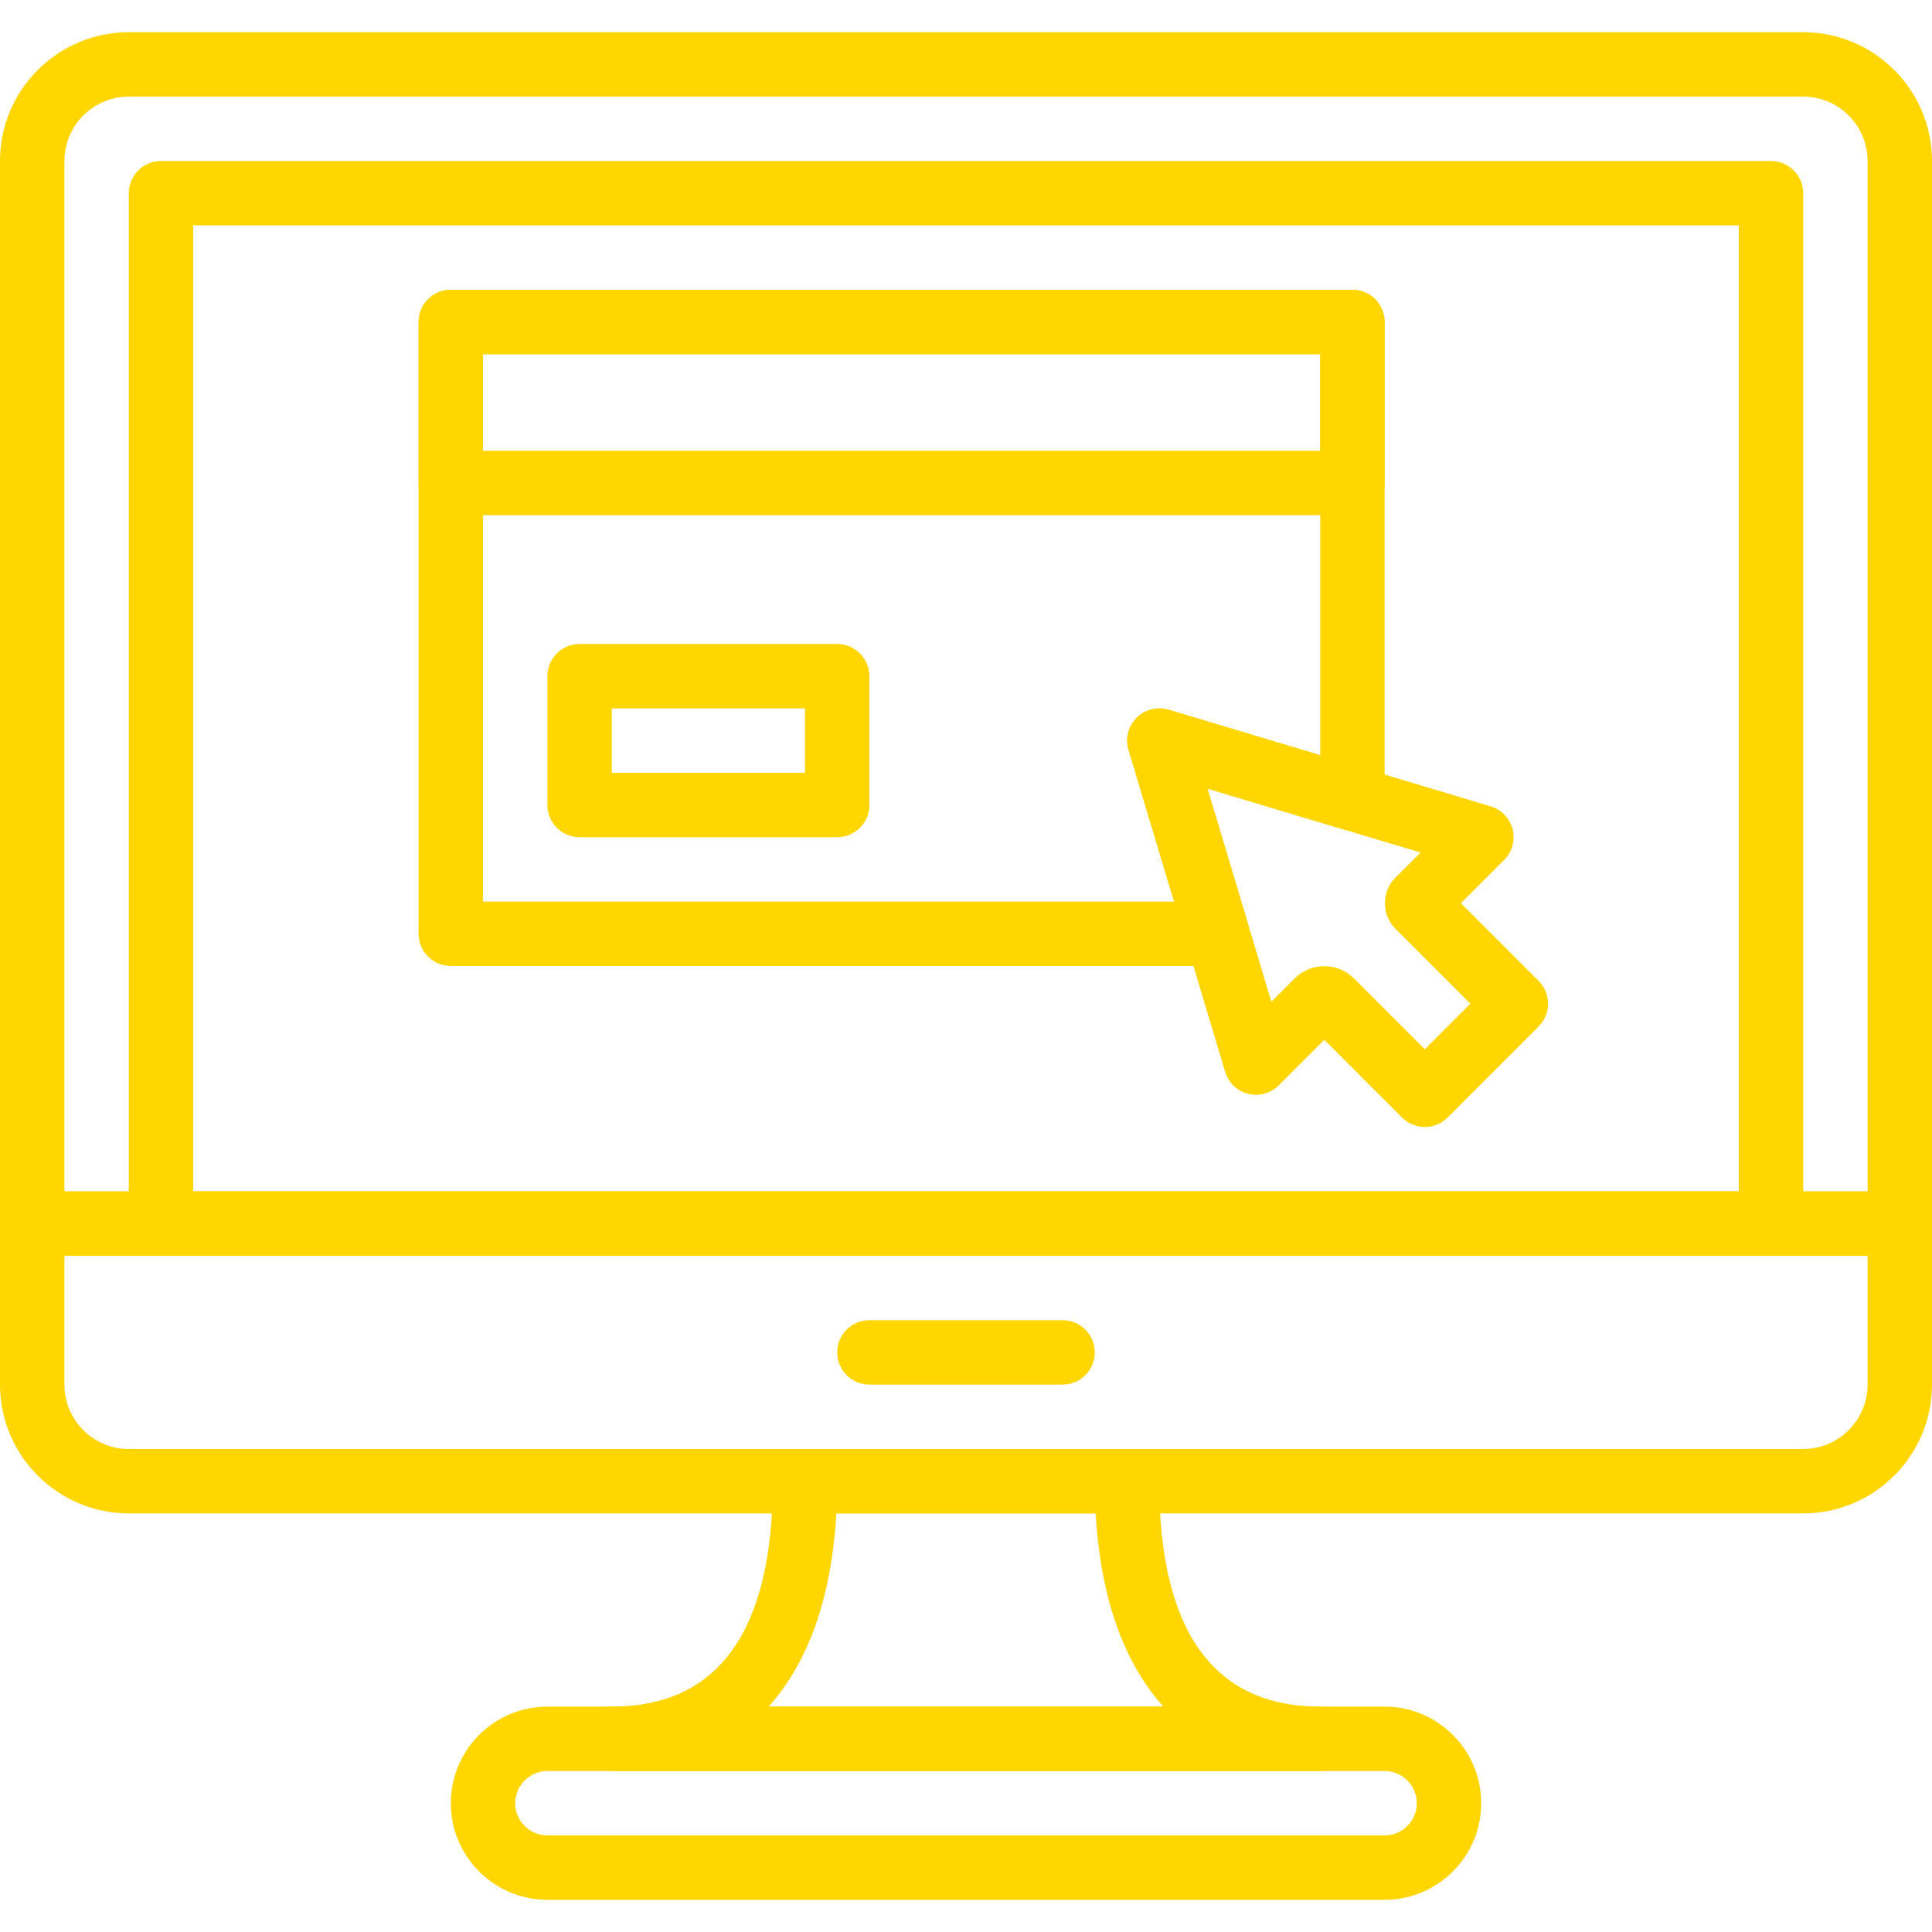
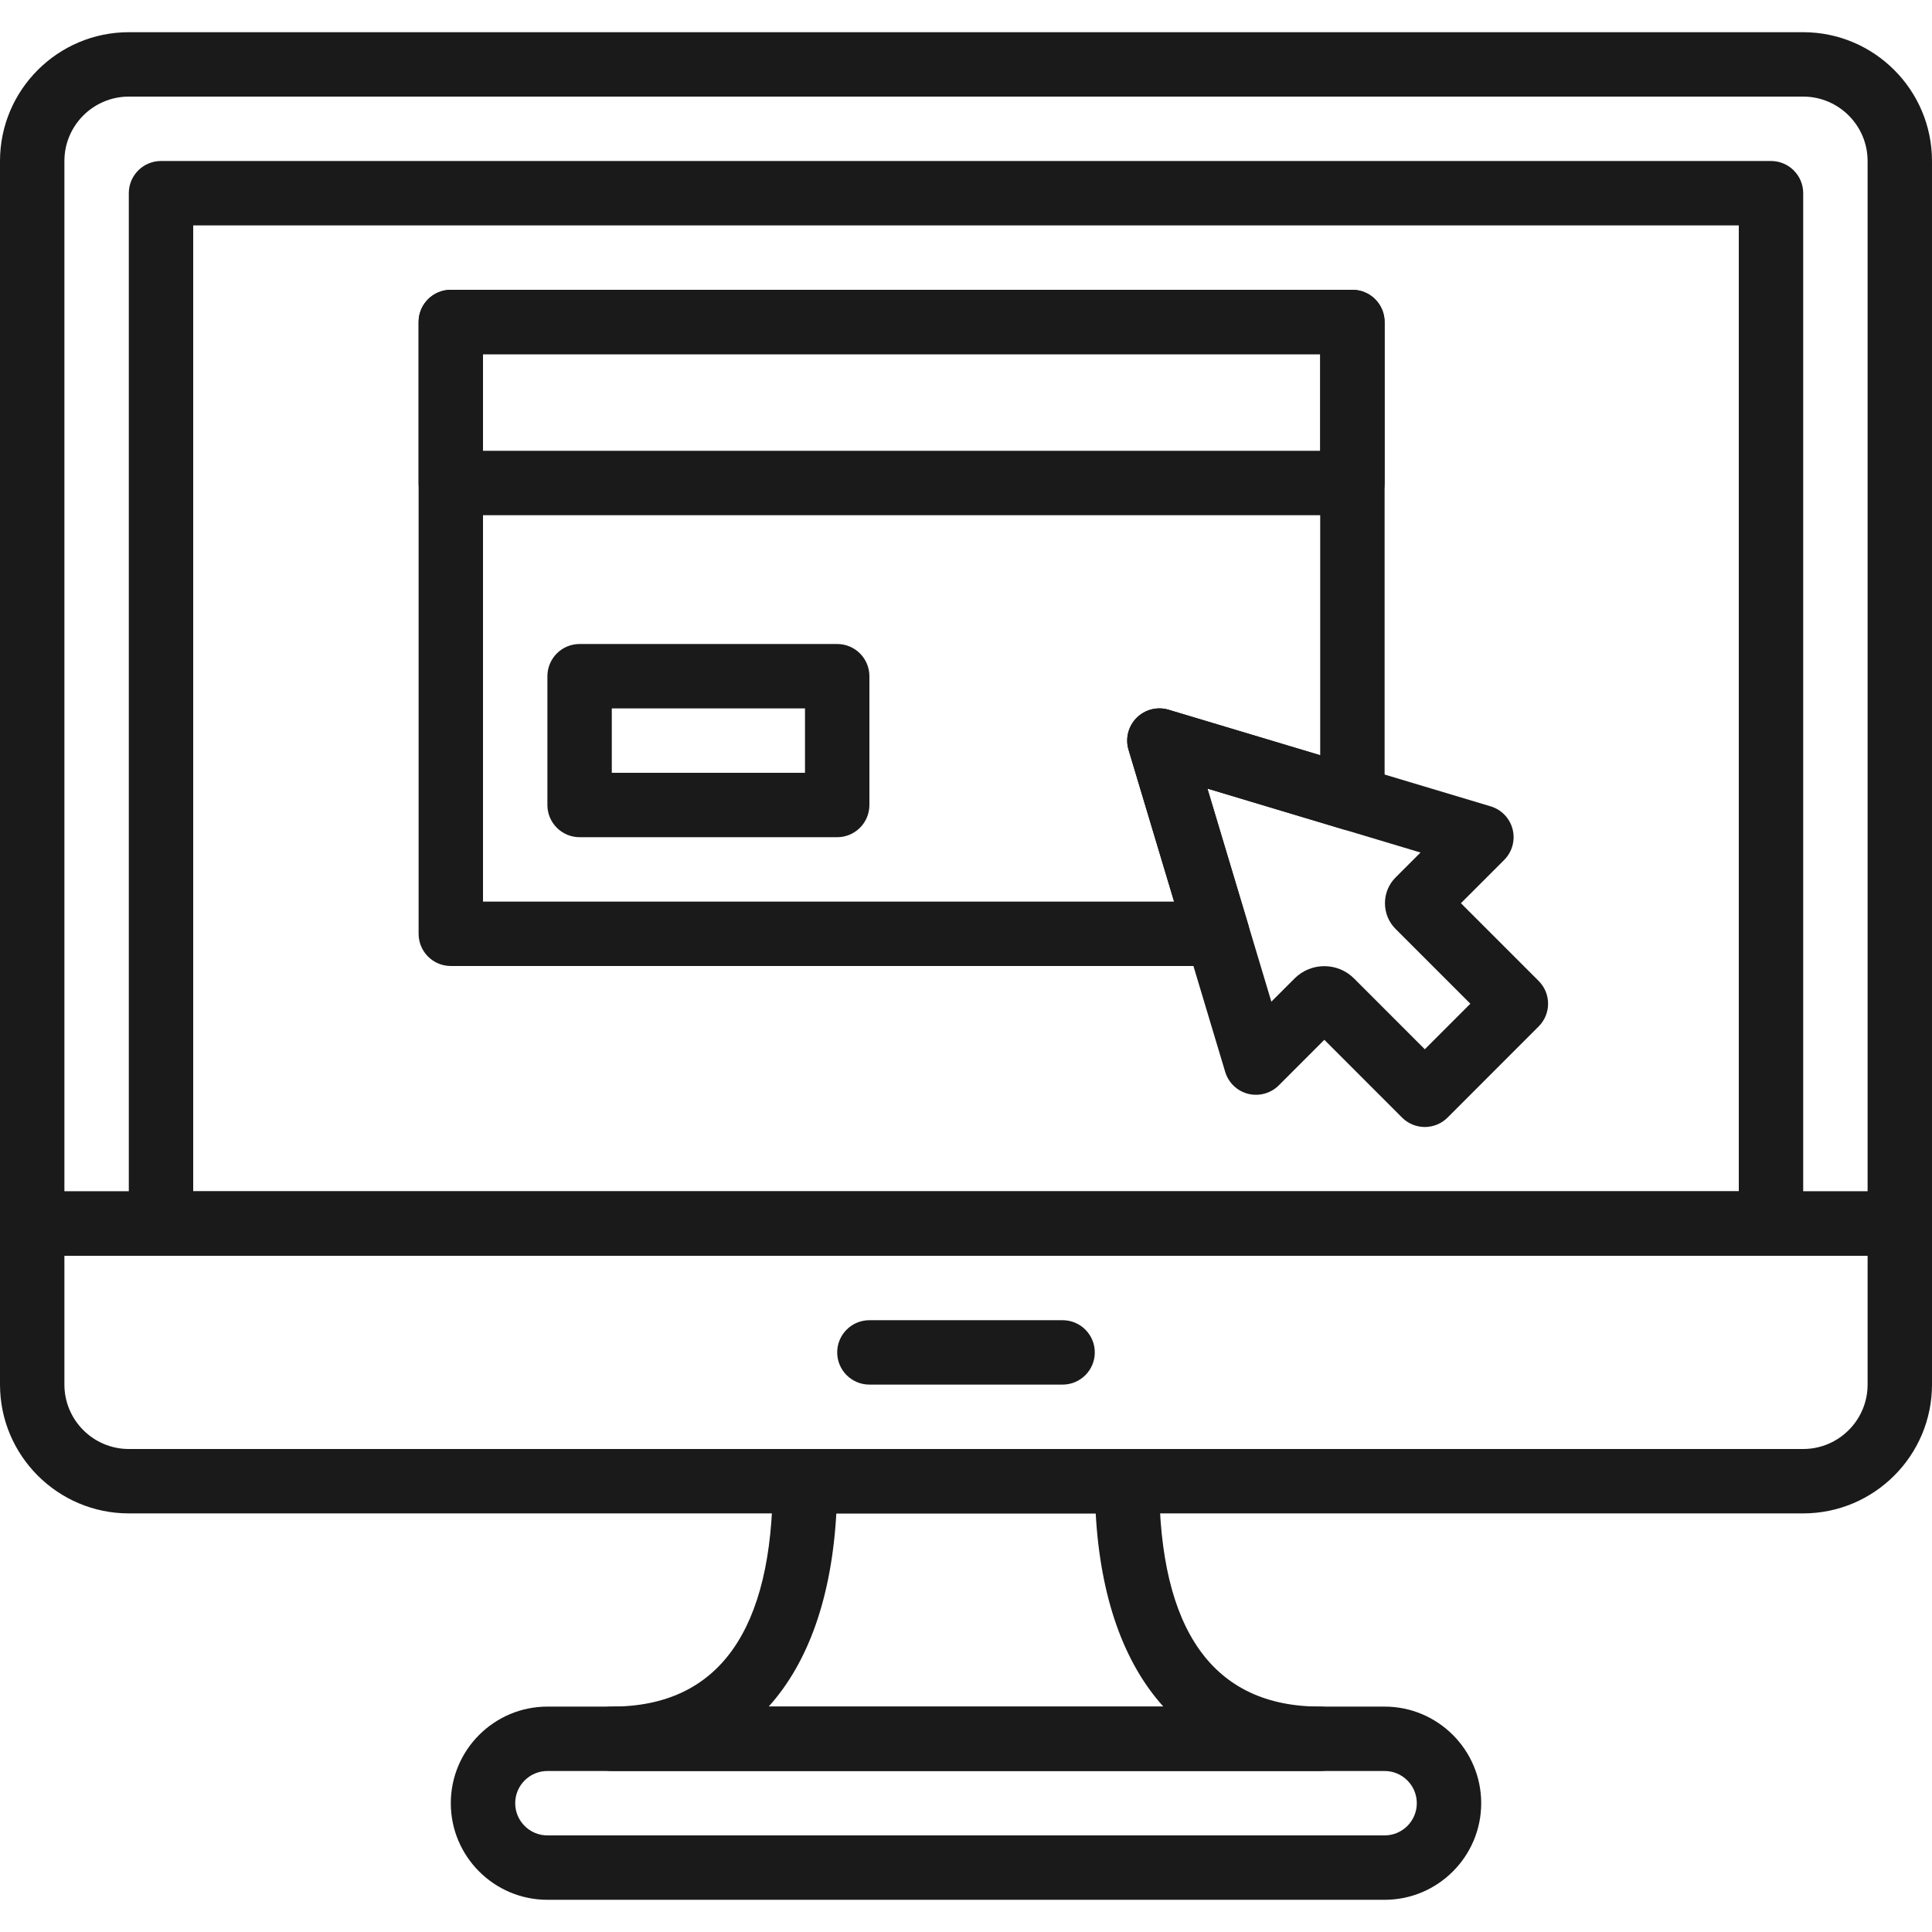
<svg xmlns="http://www.w3.org/2000/svg" version="1.1" id="Capa_1" x="0px" y="0px" viewBox="0 0 512 512" style="enable-background:new 0 0 512 512;" xml:space="preserve" width="512px" height="512px">
  <g>
    <g>
-       <path d="M477.858,8.533H34.142C15.317,8.533,0,23.851,0,42.675v281.591c0,4.71,3.823,8.533,8.533,8.533h494.933    c4.71,0,8.533-3.823,8.533-8.533V42.675C512,23.851,496.683,8.533,477.858,8.533z M494.933,315.733H17.067V42.675    c0-9.421,7.663-17.075,17.075-17.075h443.716c9.412,0,17.075,7.654,17.075,17.075V315.733z" fill="#ffd600" />
+       <path d="M477.858,8.533H34.142C15.317,8.533,0,23.851,0,42.675v281.591c0,4.71,3.823,8.533,8.533,8.533h494.933    c4.71,0,8.533-3.823,8.533-8.533V42.675C512,23.851,496.683,8.533,477.858,8.533z M494.933,315.733H17.067V42.675    c0-9.421,7.663-17.075,17.075-17.075h443.716c9.412,0,17.075,7.654,17.075,17.075V315.733z" fill="#1a1a1a" />
    </g>
  </g>
  <g>
    <g>
-       <path d="M503.467,315.733H8.533c-4.71,0-8.533,3.823-8.533,8.533v42.658c0,18.825,15.317,34.142,34.142,34.142h443.716    c18.825,0,34.142-15.317,34.142-34.142v-42.658C512,319.556,508.177,315.733,503.467,315.733z M494.933,366.925    c0,9.421-7.663,17.075-17.075,17.075H34.142c-9.412,0-17.075-7.654-17.075-17.075V332.8h477.867V366.925z" fill="#ffd600" />
+       <path d="M503.467,315.733H8.533c-4.71,0-8.533,3.823-8.533,8.533v42.658c0,18.825,15.317,34.142,34.142,34.142h443.716    c18.825,0,34.142-15.317,34.142-34.142v-42.658C512,319.556,508.177,315.733,503.467,315.733z M494.933,366.925    c0,9.421-7.663,17.075-17.075,17.075H34.142c-9.412,0-17.075-7.654-17.075-17.075V332.8h477.867V366.925z" fill="#1a1a1a" />
    </g>
  </g>
  <g>
    <g>
-       <path d="M281.6,349.867h-51.2c-4.71,0-8.533,3.823-8.533,8.533s3.823,8.533,8.533,8.533h51.2c4.71,0,8.533-3.823,8.533-8.533    S286.31,349.867,281.6,349.867z" fill="#ffd600" />
+       <path d="M281.6,349.867h-51.2c-4.71,0-8.533,3.823-8.533,8.533s3.823,8.533,8.533,8.533h51.2c4.71,0,8.533-3.823,8.533-8.533    S286.31,349.867,281.6,349.867z" fill="#1a1a1a" />
    </g>
  </g>
  <g>
    <g>
-       <path d="M469.333,42.667H42.667c-4.71,0-8.533,3.823-8.533,8.533v273.067c0,4.71,3.823,8.533,8.533,8.533h426.667    c4.71,0,8.533-3.823,8.533-8.533V51.2C477.867,46.49,474.044,42.667,469.333,42.667z M460.8,315.733H51.2v-256h409.6V315.733z" fill="#ffd600" />
+       <path d="M469.333,42.667H42.667c-4.71,0-8.533,3.823-8.533,8.533v273.067c0,4.71,3.823,8.533,8.533,8.533h426.667    c4.71,0,8.533-3.823,8.533-8.533V51.2C477.867,46.49,474.044,42.667,469.333,42.667z M460.8,315.733H51.2v-256h409.6V315.733z" fill="#1a1a1a" />
    </g>
  </g>
  <g>
    <g>
-       <path d="M366.933,452.267H145.067c-14.114,0-25.6,11.486-25.6,25.6s11.486,25.6,25.6,25.6h221.867c14.114,0,25.6-11.486,25.6-25.6    S381.047,452.267,366.933,452.267z M366.933,486.4H145.067c-4.71,0-8.533-3.831-8.533-8.533s3.823-8.533,8.533-8.533h221.867    c4.71,0,8.533,3.831,8.533,8.533S371.644,486.4,366.933,486.4z" fill="#ffd600" />
+       <path d="M366.933,452.267H145.067c-14.114,0-25.6,11.486-25.6,25.6s11.486,25.6,25.6,25.6h221.867c14.114,0,25.6-11.486,25.6-25.6    S381.047,452.267,366.933,452.267z M366.933,486.4H145.067c-4.71,0-8.533-3.831-8.533-8.533s3.823-8.533,8.533-8.533h221.867    c4.71,0,8.533,3.831,8.533,8.533S371.644,486.4,366.933,486.4z" fill="#1a1a1a" />
    </g>
  </g>
  <g>
    <g>
-       <path d="M349.867,452.267c-28.314,0-42.667-20.096-42.667-59.733c0-4.71-3.823-8.533-8.533-8.533h-85.333    c-4.71,0-8.533,3.823-8.533,8.533c0,39.637-14.353,59.733-42.667,59.733c-4.71,0-8.533,3.823-8.533,8.533    c0,4.71,3.823,8.533,8.533,8.533h187.733c4.71,0,8.533-3.823,8.533-8.533C358.4,456.09,354.577,452.267,349.867,452.267z     M203.699,452.267c10.505-11.639,16.691-28.971,17.937-51.2h68.736c1.237,22.229,7.424,39.561,17.937,51.2H203.699z" fill="#ffd600" />
+       <path d="M349.867,452.267c-28.314,0-42.667-20.096-42.667-59.733c0-4.71-3.823-8.533-8.533-8.533h-85.333    c-4.71,0-8.533,3.823-8.533,8.533c0,39.637-14.353,59.733-42.667,59.733c-4.71,0-8.533,3.823-8.533,8.533    c0,4.71,3.823,8.533,8.533,8.533h187.733c4.71,0,8.533-3.823,8.533-8.533C358.4,456.09,354.577,452.267,349.867,452.267z     M203.699,452.267c10.505-11.639,16.691-28.971,17.937-51.2h68.736c1.237,22.229,7.424,39.561,17.937,51.2H203.699z" fill="#1a1a1a" />
    </g>
  </g>
  <g>
    <g>
-       <path d="M407.757,259.959l-20.599-20.599l11.46-11.46c2.125-2.125,2.978-5.214,2.244-8.124c-0.734-2.91-2.944-5.214-5.82-6.084    l-85.333-25.6c-3.012-0.905-6.263-0.077-8.482,2.142c-2.227,2.219-3.046,5.478-2.142,8.482l25.6,85.333    c0.862,2.884,3.174,5.094,6.084,5.828c2.901,0.717,5.999-0.12,8.124-2.244l12.066-12.075l20.599,20.608    c1.596,1.604,3.772,2.5,6.033,2.5s4.437-0.896,6.033-2.5l24.132-24.141C411.093,268.689,411.093,263.296,407.757,259.959z     M377.591,278.067l-18.756-18.765c-2.176-2.176-5.026-3.26-7.876-3.26c-2.859,0-5.709,1.092-7.876,3.251l-6.161,6.161    l-16.939-56.465l56.465,16.939l-6.605,6.605c-1.818,1.826-2.816,4.25-2.816,6.827c0,2.586,1.007,5.026,2.833,6.835l19.797,19.797    L377.591,278.067z" fill="#ffd600" />
+       <path d="M407.757,259.959l-20.599-20.599l11.46-11.46c2.125-2.125,2.978-5.214,2.244-8.124c-0.734-2.91-2.944-5.214-5.82-6.084    l-85.333-25.6c-3.012-0.905-6.263-0.077-8.482,2.142c-2.227,2.219-3.046,5.478-2.142,8.482l25.6,85.333    c0.862,2.884,3.174,5.094,6.084,5.828c2.901,0.717,5.999-0.12,8.124-2.244l12.066-12.075l20.599,20.608    c1.596,1.604,3.772,2.5,6.033,2.5s4.437-0.896,6.033-2.5l24.132-24.141C411.093,268.689,411.093,263.296,407.757,259.959z     M377.591,278.067l-18.756-18.765c-2.176-2.176-5.026-3.26-7.876-3.26c-2.859,0-5.709,1.092-7.876,3.251l-6.161,6.161    l-16.939-56.465l56.465,16.939l-6.605,6.605c-1.818,1.826-2.816,4.25-2.816,6.827c0,2.586,1.007,5.026,2.833,6.835l19.797,19.797    L377.591,278.067z" fill="#1a1a1a" />
    </g>
  </g>
  <g>
    <g>
-       <path d="M358.4,76.8H119.467c-4.71,0-8.533,3.823-8.533,8.533V128c0,4.71,3.823,8.533,8.533,8.533H358.4    c4.71,0,8.533-3.823,8.533-8.533V85.333C366.933,80.623,363.11,76.8,358.4,76.8z M349.867,119.467H128v-25.6h221.867V119.467z" fill="#ffd600" />
+       <path d="M358.4,76.8H119.467c-4.71,0-8.533,3.823-8.533,8.533V128c0,4.71,3.823,8.533,8.533,8.533H358.4    c4.71,0,8.533-3.823,8.533-8.533V85.333C366.933,80.623,363.11,76.8,358.4,76.8z M349.867,119.467H128v-25.6h221.867V119.467z" fill="#1a1a1a" />
    </g>
  </g>
  <g>
    <g>
-       <path d="M221.867,170.667H153.6c-4.71,0-8.533,3.823-8.533,8.533v34.133c0,4.71,3.823,8.533,8.533,8.533h68.267    c4.71,0,8.533-3.823,8.533-8.533V179.2C230.4,174.49,226.577,170.667,221.867,170.667z M213.333,204.8h-51.2v-17.067h51.2V204.8z" fill="#ffd600" />
+       <path d="M221.867,170.667H153.6c-4.71,0-8.533,3.823-8.533,8.533v34.133c0,4.71,3.823,8.533,8.533,8.533h68.267    c4.71,0,8.533-3.823,8.533-8.533V179.2C230.4,174.49,226.577,170.667,221.867,170.667z M213.333,204.8h-51.2v-17.067h51.2V204.8z" fill="#1a1a1a" />
    </g>
  </g>
  <g>
    <g>
-       <path d="M358.4,76.8H119.467c-4.71,0-8.533,3.823-8.533,8.533v162.133c0,4.71,3.823,8.533,8.533,8.533h203.145    c2.705,0,5.239-1.271,6.844-3.439c1.613-2.167,2.108-4.966,1.331-7.552l-10.803-36.019l35.968,10.795    c2.586,0.777,5.385,0.282,7.543-1.331c2.167-1.604,3.439-4.147,3.439-6.844V85.333C366.933,80.623,363.11,76.8,358.4,76.8z     M349.867,200.141L309.7,188.092c-3.012-0.905-6.263-0.077-8.482,2.142c-2.227,2.227-3.046,5.478-2.142,8.491l12.066,40.209H128    V93.867h221.867V200.141z" fill="#ffd600" />
+       <path d="M358.4,76.8H119.467c-4.71,0-8.533,3.823-8.533,8.533v162.133c0,4.71,3.823,8.533,8.533,8.533h203.145    c2.705,0,5.239-1.271,6.844-3.439c1.613-2.167,2.108-4.966,1.331-7.552l-10.803-36.019l35.968,10.795    c2.586,0.777,5.385,0.282,7.543-1.331c2.167-1.604,3.439-4.147,3.439-6.844V85.333C366.933,80.623,363.11,76.8,358.4,76.8z     M349.867,200.141L309.7,188.092c-3.012-0.905-6.263-0.077-8.482,2.142c-2.227,2.227-3.046,5.478-2.142,8.491l12.066,40.209H128    V93.867h221.867V200.141z" fill="#1a1a1a" />
    </g>
  </g>
  <g>
</g>
  <g>
</g>
  <g>
</g>
  <g>
</g>
  <g>
</g>
  <g>
</g>
  <g>
</g>
  <g>
</g>
  <g>
</g>
  <g>
</g>
  <g>
</g>
  <g>
</g>
  <g>
</g>
  <g>
</g>
  <g>
</g>
</svg>
